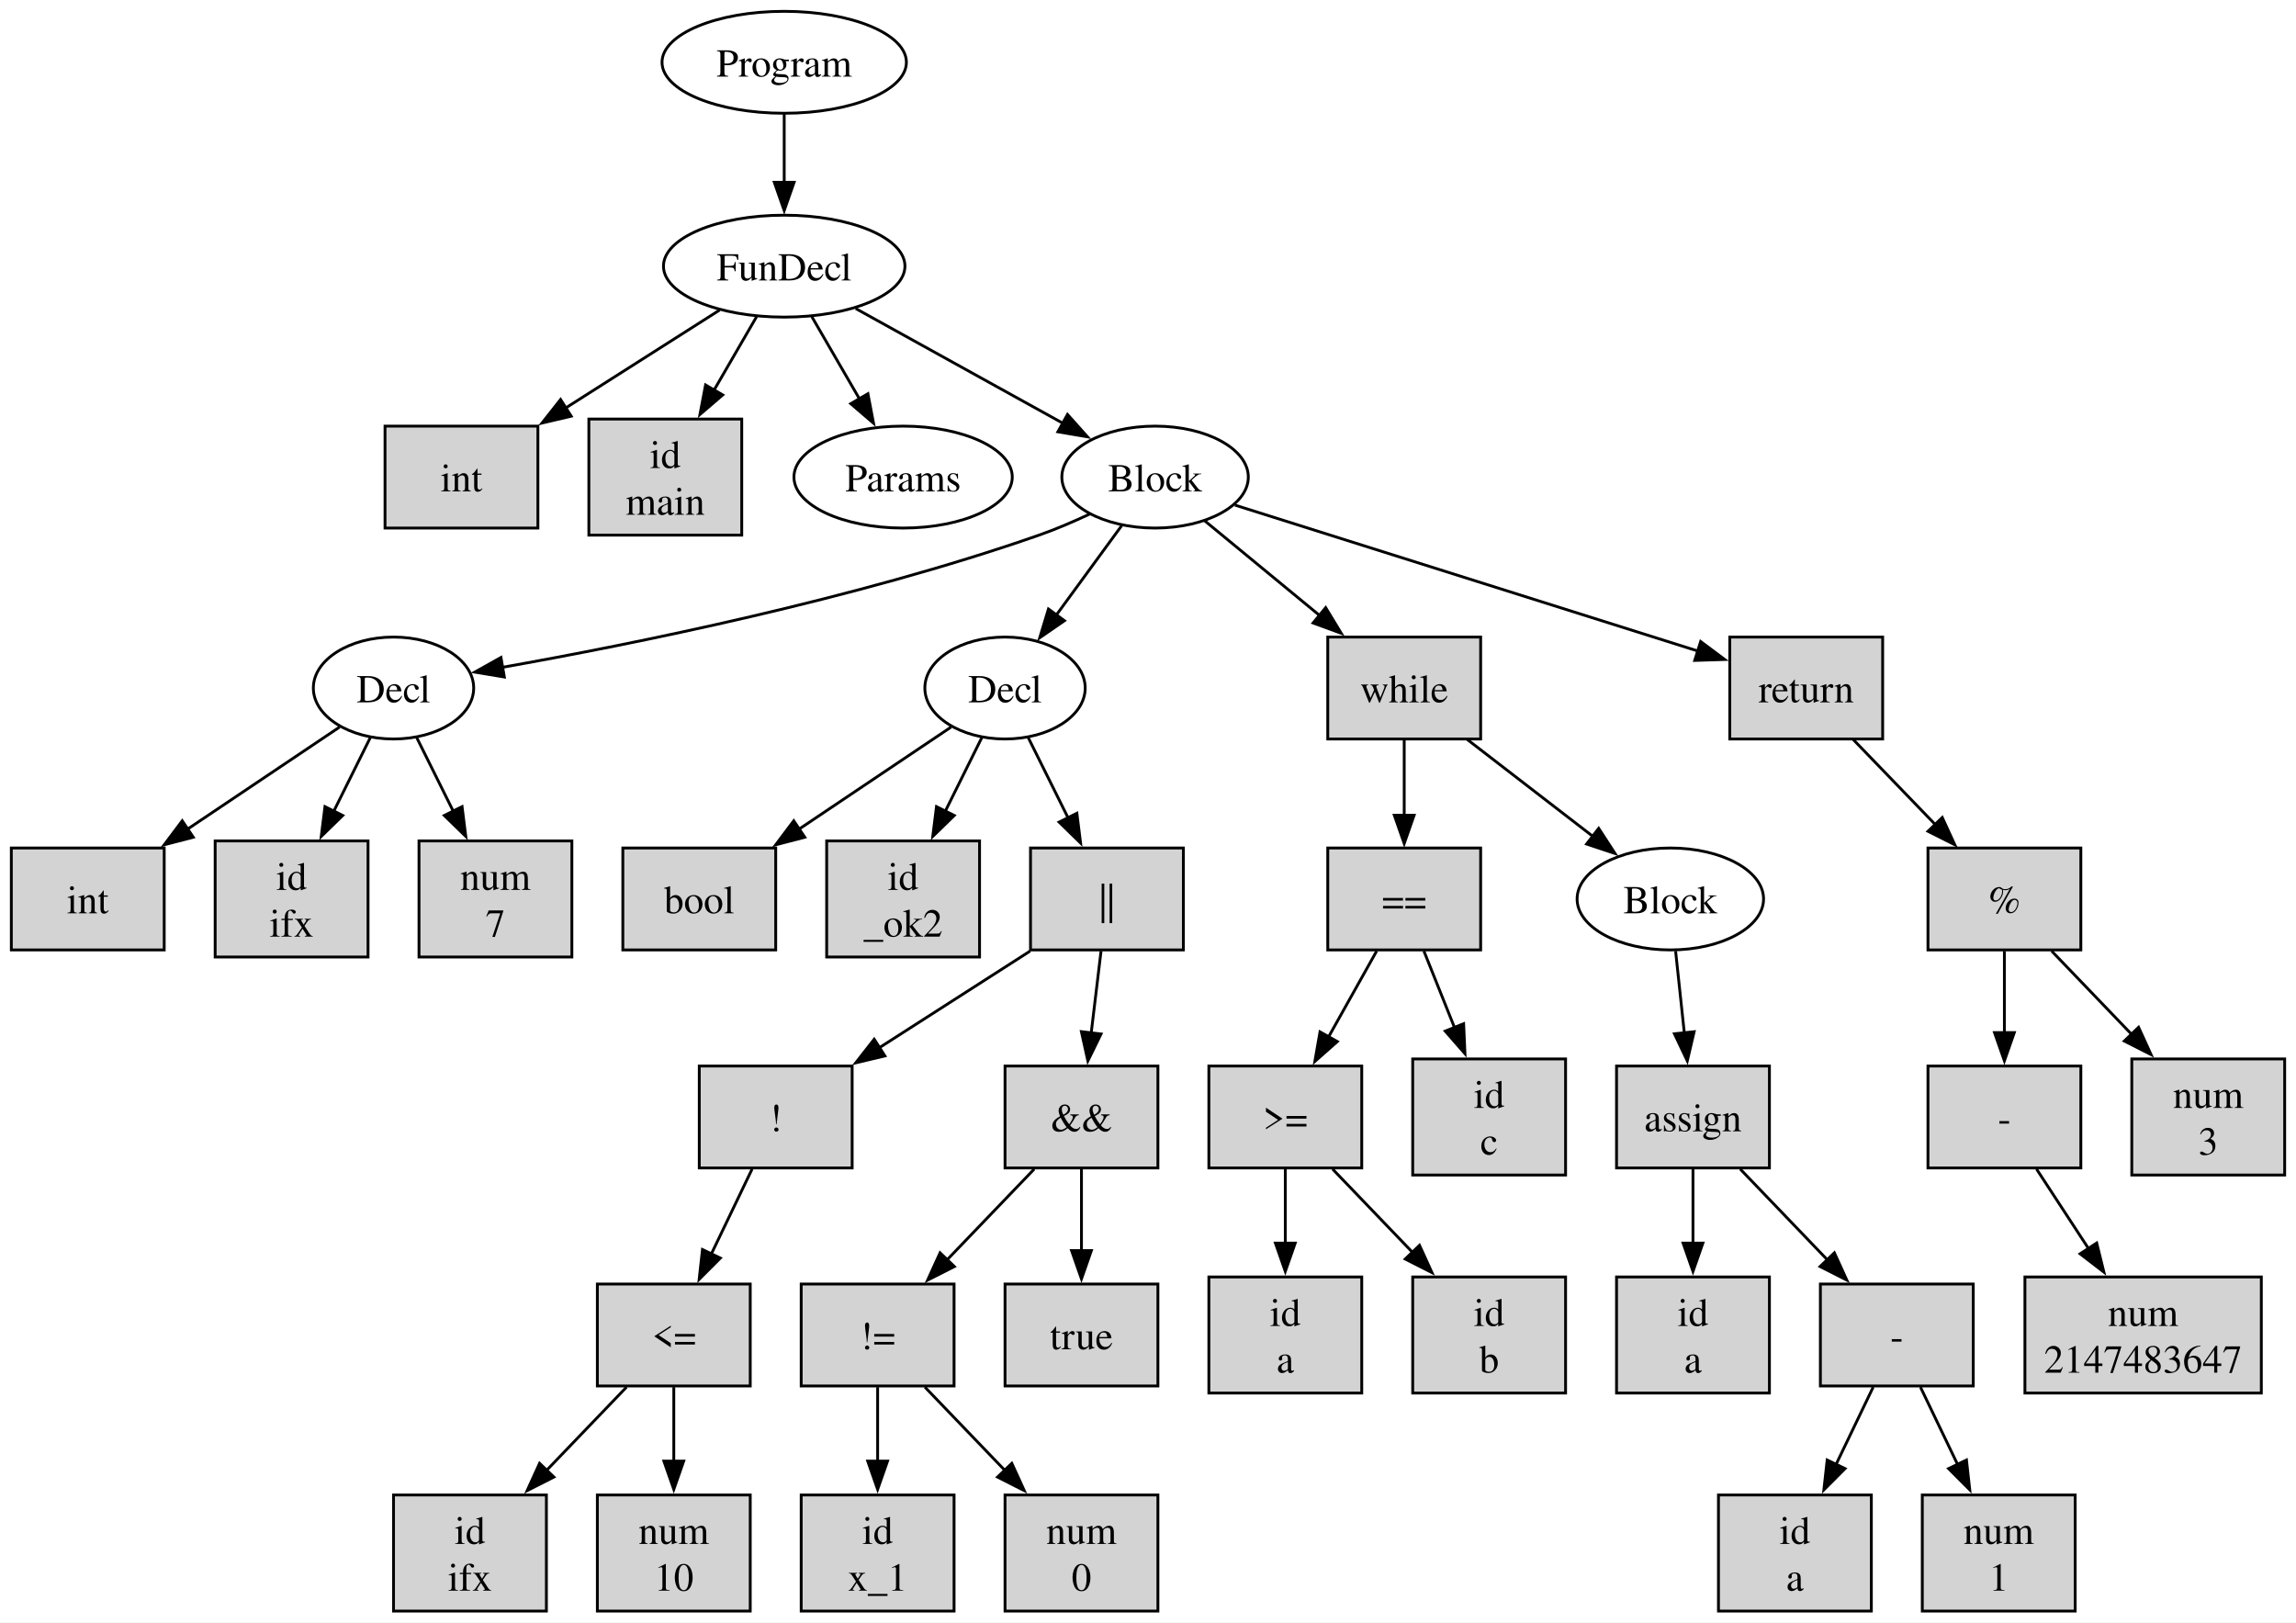
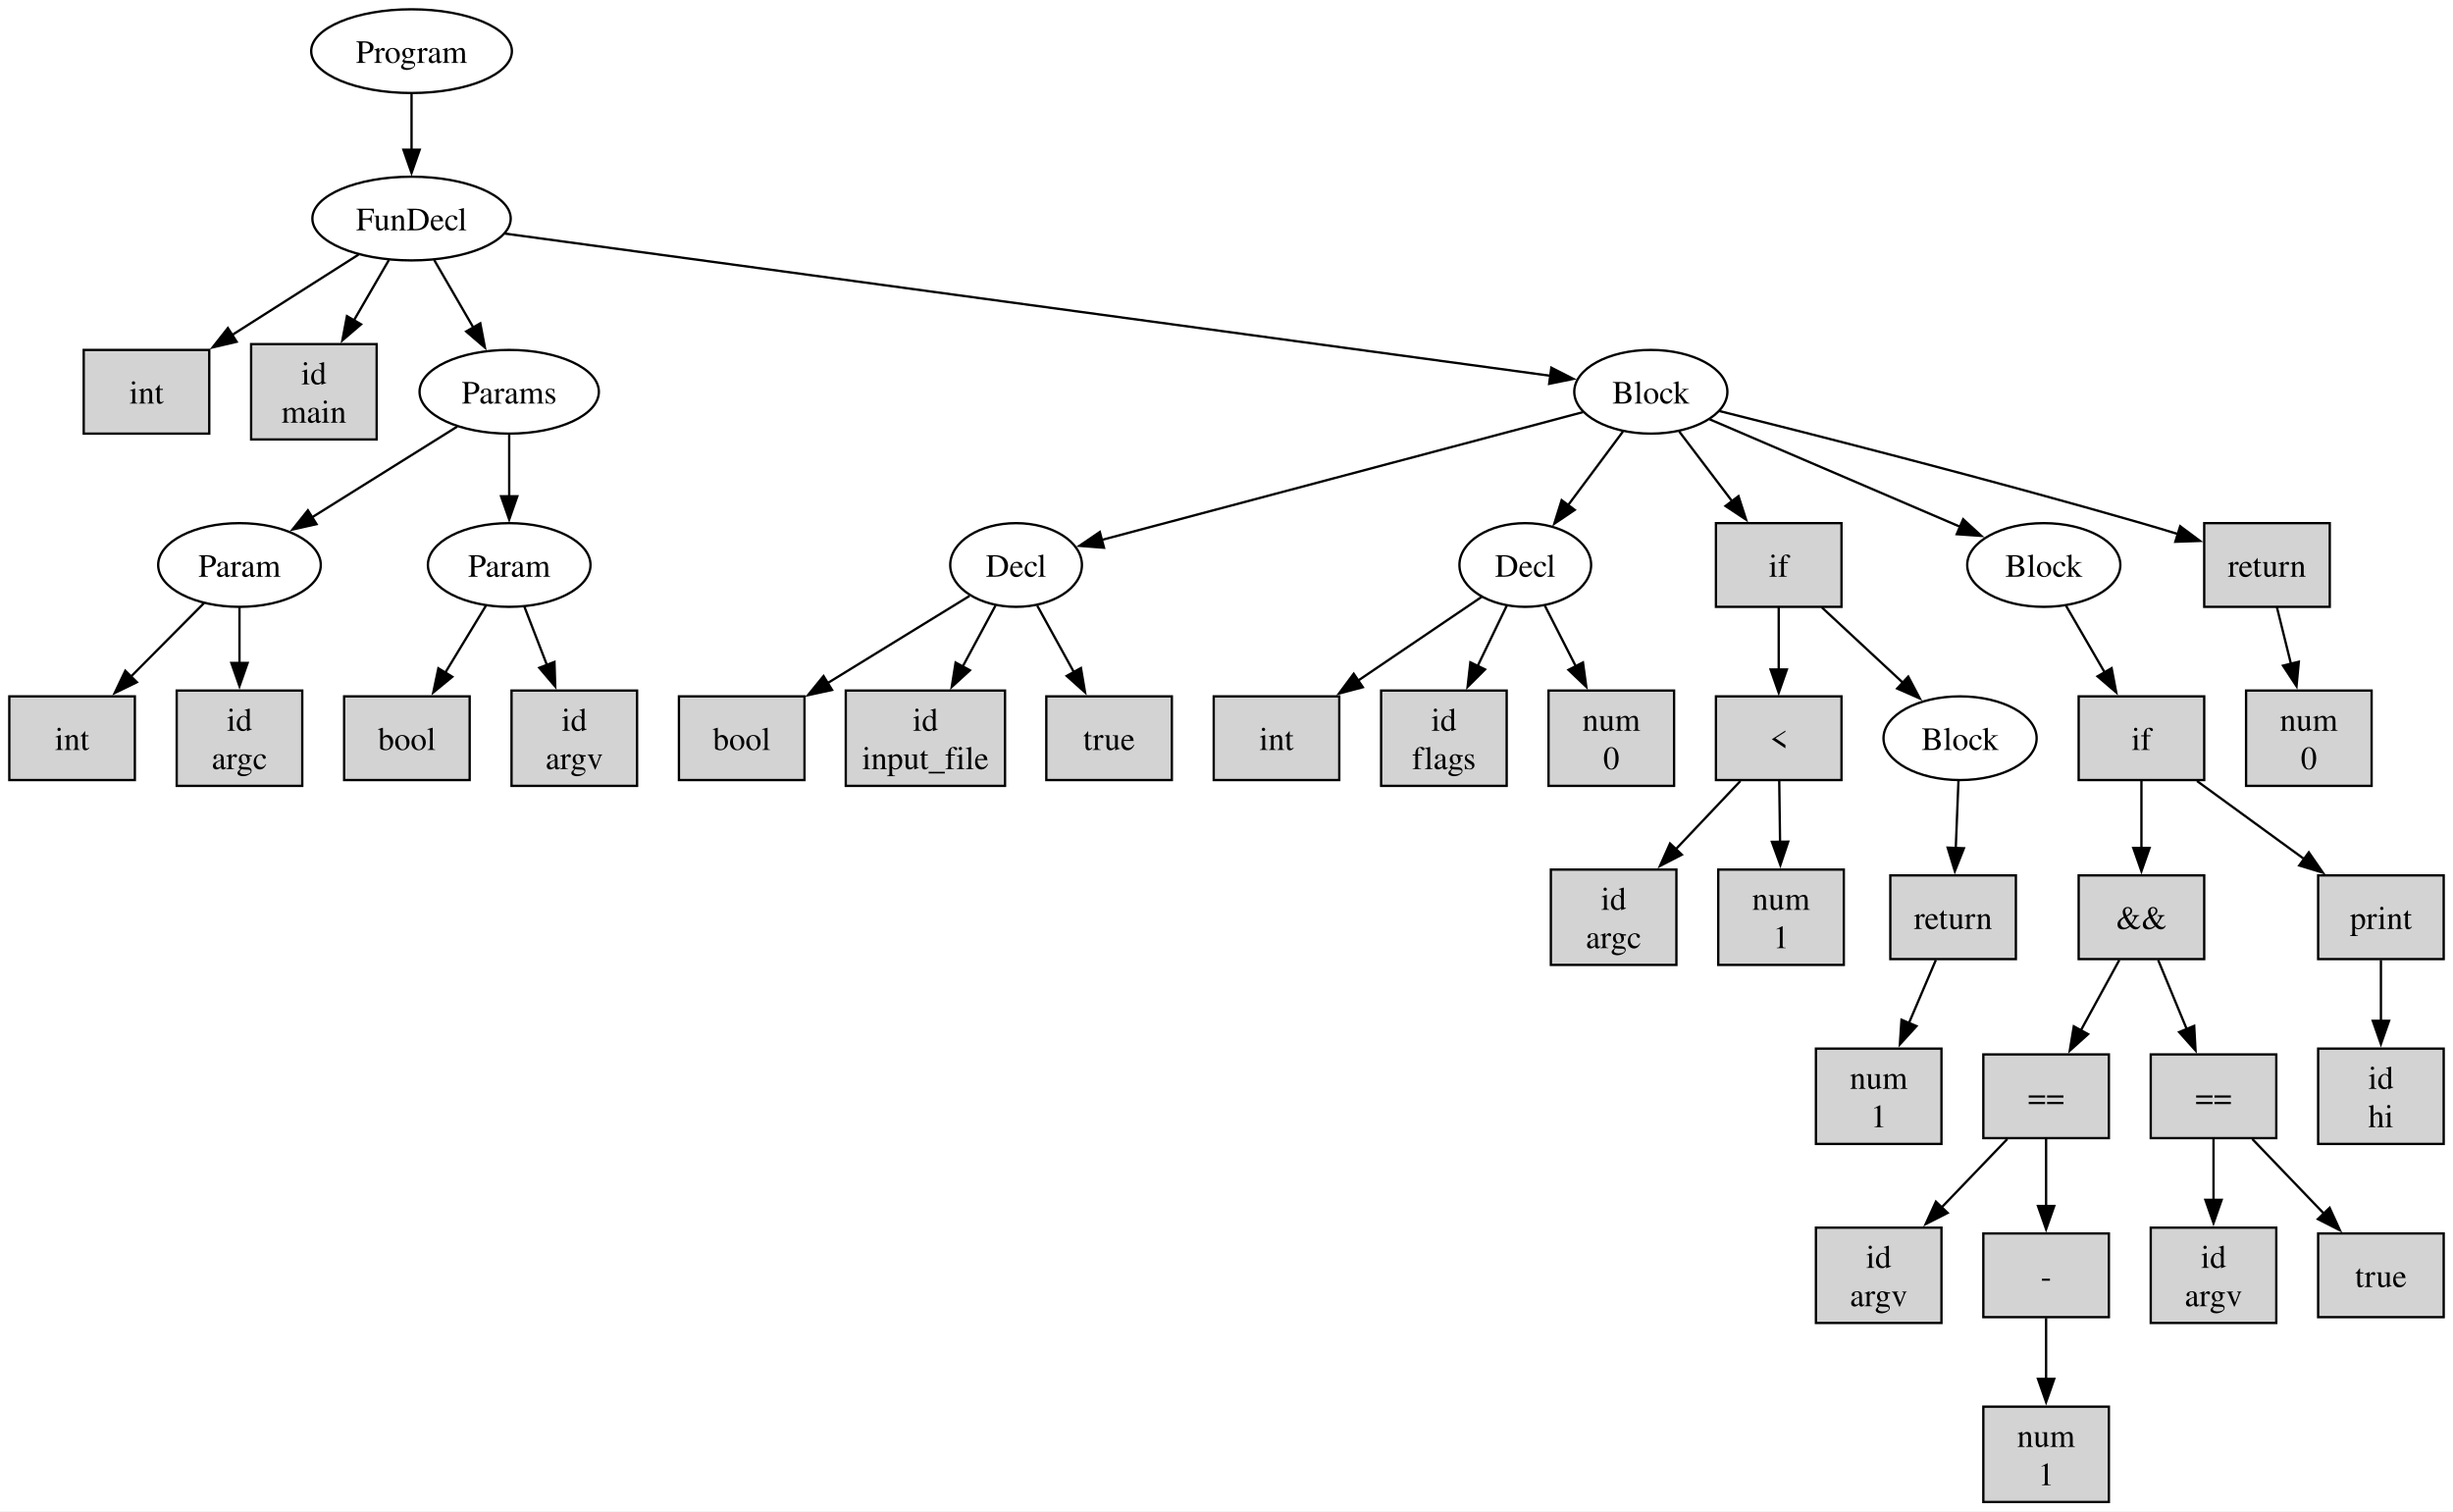
- <svg xmlns="http://www.w3.org/2000/svg" width="811pt" height="573pt" viewBox="0.00 0.00 811.00 573.00">
-   <g id="graph0" class="graph" transform="scale(1 1) rotate(0) translate(4 569)">
-     <polygon fill="white" stroke="none" points="-4,4 -4,-569 807,-569 807,4 -4,4" />
+ <svg xmlns="http://www.w3.org/2000/svg" width="1055pt" height="650pt" viewBox="0.00 0.00 1055.00 650.00">
+   <g id="graph0" class="graph" transform="scale(1 1) rotate(0) translate(4 646)">
+     <polygon fill="white" stroke="none" points="-4,4 -4,-646 1051,-646 1051,4 -4,4" />
    <g id="node1" class="node">
-       <ellipse fill="none" stroke="black" cx="273" cy="-547" rx="43.16" ry="18" />
-       <text xml:space="preserve" text-anchor="middle" x="273" y="-541.95" font-family="Times,serif" font-size="14.00">Program</text>
+       <ellipse fill="none" stroke="black" cx="173" cy="-624" rx="43.16" ry="18" />
+       <text xml:space="preserve" text-anchor="middle" x="173" y="-618.95" font-family="Times,serif" font-size="14.00">Program</text>
    </g>
    <g id="node2" class="node">
-       <ellipse fill="none" stroke="black" cx="273" cy="-475" rx="42.65" ry="18" />
-       <text xml:space="preserve" text-anchor="middle" x="273" y="-469.95" font-family="Times,serif" font-size="14.00">FunDecl</text>
+       <ellipse fill="none" stroke="black" cx="173" cy="-552" rx="42.65" ry="18" />
+       <text xml:space="preserve" text-anchor="middle" x="173" y="-546.95" font-family="Times,serif" font-size="14.00">FunDecl</text>
    </g>
    <g id="edge1" class="edge">
-       <path fill="none" stroke="black" d="M273,-528.7C273,-521.41 273,-512.73 273,-504.54" />
-       <polygon fill="black" stroke="black" points="276.5,-504.62 273,-494.62 269.5,-504.62 276.5,-504.62" />
+       <path fill="none" stroke="black" d="M173,-605.7C173,-598.41 173,-589.73 173,-581.54" />
+       <polygon fill="black" stroke="black" points="176.5,-581.62 173,-571.62 169.5,-581.62 176.5,-581.62" />
    </g>
    <g id="node3" class="node">
-       <polygon fill="lightgrey" stroke="black" points="186,-418.5 132,-418.5 132,-382.5 186,-382.5 186,-418.5" />
-       <text xml:space="preserve" text-anchor="middle" x="159" y="-395.45" font-family="Times,serif" font-size="14.00">int</text>
+       <polygon fill="lightgrey" stroke="black" points="86,-495.5 32,-495.5 32,-459.5 86,-459.5 86,-495.5" />
+       <text xml:space="preserve" text-anchor="middle" x="59" y="-472.45" font-family="Times,serif" font-size="14.00">int</text>
    </g>
    <g id="edge2" class="edge">
-       <path fill="none" stroke="black" d="M250.2,-459.5C234.63,-449.6 213.66,-436.26 195.75,-424.87" />
-       <polygon fill="black" stroke="black" points="197.77,-422.01 187.45,-419.59 194.01,-427.91 197.77,-422.01" />
+       <path fill="none" stroke="black" d="M150.2,-536.5C134.63,-526.6 113.66,-513.26 95.75,-501.87" />
+       <polygon fill="black" stroke="black" points="97.77,-499.01 87.45,-496.59 94.01,-504.91 97.77,-499.01" />
    </g>
    <g id="node4" class="node">
-       <polygon fill="lightgrey" stroke="black" points="258,-421 204,-421 204,-380 258,-380 258,-421" />
-       <text xml:space="preserve" text-anchor="middle" x="231" y="-403.7" font-family="Times,serif" font-size="14.00">id</text>
-       <text xml:space="preserve" text-anchor="middle" x="231" y="-387.2" font-family="Times,serif" font-size="14.00">main</text>
+       <polygon fill="lightgrey" stroke="black" points="158,-498 104,-498 104,-457 158,-457 158,-498" />
+       <text xml:space="preserve" text-anchor="middle" x="131" y="-480.7" font-family="Times,serif" font-size="14.00">id</text>
+       <text xml:space="preserve" text-anchor="middle" x="131" y="-464.2" font-family="Times,serif" font-size="14.00">main</text>
    </g>
    <g id="edge3" class="edge">
-       <path fill="none" stroke="black" d="M263.26,-457.18C258.75,-449.4 253.26,-439.93 248.1,-431.01" />
-       <polygon fill="black" stroke="black" points="251.28,-429.52 243.24,-422.62 245.22,-433.03 251.28,-429.52" />
+       <path fill="none" stroke="black" d="M163.26,-534.18C158.75,-526.4 153.26,-516.93 148.1,-508.01" />
+       <polygon fill="black" stroke="black" points="151.28,-506.52 143.24,-499.62 145.22,-510.03 151.28,-506.52" />
    </g>
    <g id="node5" class="node">
-       <ellipse fill="none" stroke="black" cx="315" cy="-400.5" rx="38.56" ry="18" />
-       <text xml:space="preserve" text-anchor="middle" x="315" y="-395.45" font-family="Times,serif" font-size="14.00">Params</text>
+       <ellipse fill="none" stroke="black" cx="215" cy="-477.5" rx="38.56" ry="18" />
+       <text xml:space="preserve" text-anchor="middle" x="215" y="-472.45" font-family="Times,serif" font-size="14.00">Params</text>
    </g>
    <g id="edge4" class="edge">
-       <path fill="none" stroke="black" d="M282.74,-457.18C287.78,-448.49 294.04,-437.68 299.7,-427.91" />
-       <polygon fill="black" stroke="black" points="302.57,-429.94 304.55,-419.53 296.51,-426.43 302.57,-429.94" />
+       <path fill="none" stroke="black" d="M182.74,-534.18C187.78,-525.49 194.04,-514.68 199.7,-504.91" />
+       <polygon fill="black" stroke="black" points="202.57,-506.94 204.55,-496.53 196.51,-503.43 202.57,-506.94" />
    </g>
    <g id="node6" class="node">
-       <ellipse fill="none" stroke="black" cx="404" cy="-400.5" rx="32.93" ry="18" />
-       <text xml:space="preserve" text-anchor="middle" x="404" y="-395.45" font-family="Times,serif" font-size="14.00">Block</text>
+       <ellipse fill="none" stroke="black" cx="706" cy="-477.5" rx="32.93" ry="18" />
+       <text xml:space="preserve" text-anchor="middle" x="706" y="-472.45" font-family="Times,serif" font-size="14.00">Block</text>
    </g>
    <g id="edge5" class="edge">
-       <path fill="none" stroke="black" d="M298.26,-460.02C319.15,-448.46 348.95,-431.96 371.6,-419.43" />
-       <polygon fill="black" stroke="black" points="373.06,-422.62 380.12,-414.72 369.67,-416.5 373.06,-422.62" />
+       <path fill="none" stroke="black" d="M213.06,-545.55C310.99,-532.23 561.84,-498.11 662.87,-484.37" />
+       <polygon fill="black" stroke="black" points="663.21,-487.85 672.65,-483.04 662.27,-480.92 663.21,-487.85" />
+     </g>
+     <g id="node36" class="node">
+       <ellipse fill="none" stroke="black" cx="99" cy="-403" rx="34.97" ry="18" />
+       <text xml:space="preserve" text-anchor="middle" x="99" y="-397.95" font-family="Times,serif" font-size="14.00">Param</text>
+     </g>
+     <g id="edge35" class="edge">
+       <path fill="none" stroke="black" d="M192.63,-462.52C174.92,-451.45 149.96,-435.85 130.27,-423.54" />
+       <polygon fill="black" stroke="black" points="132.13,-420.58 121.8,-418.25 128.42,-426.52 132.13,-420.58" />
+     </g>
+     <g id="node37" class="node">
+       <ellipse fill="none" stroke="black" cx="215" cy="-403" rx="34.97" ry="18" />
+       <text xml:space="preserve" text-anchor="middle" x="215" y="-397.95" font-family="Times,serif" font-size="14.00">Param</text>
+     </g>
+     <g id="edge36" class="edge">
+       <path fill="none" stroke="black" d="M215,-459.32C215,-451.28 215,-441.5 215,-432.41" />
+       <polygon fill="black" stroke="black" points="218.5,-432.57 215,-422.57 211.5,-432.57 218.5,-432.57" />
    </g>
    <g id="node7" class="node">
-       <ellipse fill="none" stroke="black" cx="135" cy="-326" rx="28.32" ry="18" />
-       <text xml:space="preserve" text-anchor="middle" x="135" y="-320.95" font-family="Times,serif" font-size="14.00">Decl</text>
+       <ellipse fill="none" stroke="black" cx="433" cy="-403" rx="28.32" ry="18" />
+       <text xml:space="preserve" text-anchor="middle" x="433" y="-397.95" font-family="Times,serif" font-size="14.00">Decl</text>
    </g>
    <g id="edge6" class="edge">
-       <path fill="none" stroke="black" d="M380.95,-387.47C375.19,-384.76 368.95,-382.08 363,-380 298.06,-357.31 219.32,-341.45 173.42,-333.31" />
-       <polygon fill="black" stroke="black" points="174.15,-329.89 163.7,-331.62 172.95,-336.79 174.15,-329.89" />
+       <path fill="none" stroke="black" d="M676.78,-468.74C626.7,-455.44 524.56,-428.32 469.74,-413.76" />
+       <polygon fill="black" stroke="black" points="470.82,-410.42 460.25,-411.24 469.02,-417.19 470.82,-410.42" />
    </g>
    <g id="node8" class="node">
-       <ellipse fill="none" stroke="black" cx="351" cy="-326" rx="28.32" ry="18" />
-       <text xml:space="preserve" text-anchor="middle" x="351" y="-320.95" font-family="Times,serif" font-size="14.00">Decl</text>
+       <ellipse fill="none" stroke="black" cx="652" cy="-403" rx="28.32" ry="18" />
+       <text xml:space="preserve" text-anchor="middle" x="652" y="-397.95" font-family="Times,serif" font-size="14.00">Decl</text>
    </g>
    <g id="edge7" class="edge">
-       <path fill="none" stroke="black" d="M392.24,-383.41C385.42,-374.08 376.69,-362.15 369.03,-351.66" />
-       <polygon fill="black" stroke="black" points="371.99,-349.78 363.26,-343.77 366.34,-353.91 371.99,-349.78" />
+       <path fill="none" stroke="black" d="M694.02,-460.41C687.07,-451.08 678.18,-439.15 670.37,-428.66" />
+       <polygon fill="black" stroke="black" points="673.26,-426.69 664.48,-420.76 667.65,-430.87 673.26,-426.69" />
    </g>
    <g id="node9" class="node">
-       <polygon fill="lightgrey" stroke="black" points="519,-344 465,-344 465,-308 519,-308 519,-344" />
-       <text xml:space="preserve" text-anchor="middle" x="492" y="-320.95" font-family="Times,serif" font-size="14.00">while</text>
+       <polygon fill="lightgrey" stroke="black" points="788,-421 734,-421 734,-385 788,-385 788,-421" />
+       <text xml:space="preserve" text-anchor="middle" x="761" y="-397.95" font-family="Times,serif" font-size="14.00">if</text>
    </g>
    <g id="edge8" class="edge">
-       <path fill="none" stroke="black" d="M421.39,-385.18C433.06,-375.56 448.73,-362.65 462.34,-351.44" />
-       <polygon fill="black" stroke="black" points="464.26,-354.39 469.76,-345.33 459.81,-348.98 464.26,-354.39" />
+       <path fill="none" stroke="black" d="M718.21,-460.41C724.94,-451.53 733.47,-440.29 741.14,-430.18" />
+       <polygon fill="black" stroke="black" points="743.7,-432.6 746.95,-422.52 738.12,-428.37 743.7,-432.6" />
    </g>
    <g id="node10" class="node">
-       <polygon fill="lightgrey" stroke="black" points="661,-344 607,-344 607,-308 661,-308 661,-344" />
-       <text xml:space="preserve" text-anchor="middle" x="634" y="-320.95" font-family="Times,serif" font-size="14.00">return</text>
+       <ellipse fill="none" stroke="black" cx="875" cy="-403" rx="32.93" ry="18" />
+       <text xml:space="preserve" text-anchor="middle" x="875" y="-397.95" font-family="Times,serif" font-size="14.00">Block</text>
    </g>
    <g id="edge9" class="edge">
-       <path fill="none" stroke="black" d="M432.2,-390.61C473.32,-377.65 549.81,-353.54 595.9,-339.01" />
-       <polygon fill="black" stroke="black" points="596.71,-342.42 605.2,-336.08 594.61,-335.75 596.71,-342.42" />
+       <path fill="none" stroke="black" d="M731.3,-465.65C759.93,-453.37 806.76,-433.27 839.15,-419.38" />
+       <polygon fill="black" stroke="black" points="840.32,-422.68 848.14,-415.52 837.57,-416.25 840.32,-422.68" />
+     </g>
+     <g id="node11" class="node">
+       <polygon fill="lightgrey" stroke="black" points="998,-421 944,-421 944,-385 998,-385 998,-421" />
+       <text xml:space="preserve" text-anchor="middle" x="971" y="-397.95" font-family="Times,serif" font-size="14.00">return</text>
+     </g>
+     <g id="edge10" class="edge">
+       <path fill="none" stroke="black" d="M735.48,-469.22C776.38,-459.01 852.59,-439.6 917,-421 922.16,-419.51 927.57,-417.88 932.9,-416.24" />
+       <polygon fill="black" stroke="black" points="933.66,-419.67 942.16,-413.35 931.57,-412.99 933.66,-419.67" />
+     </g>
+     <g id="node33" class="node">
+       <polygon fill="lightgrey" stroke="black" points="342,-346.5 288,-346.5 288,-310.5 342,-310.5 342,-346.5" />
+       <text xml:space="preserve" text-anchor="middle" x="315" y="-323.45" font-family="Times,serif" font-size="14.00">bool</text>
+     </g>
+     <g id="edge32" class="edge">
+       <path fill="none" stroke="black" d="M412.98,-389.7C396.26,-379.42 371.96,-364.5 351.75,-352.08" />
+       <polygon fill="black" stroke="black" points="353.85,-349.26 343.5,-347.01 350.19,-355.23 353.85,-349.26" />
+     </g>
+     <g id="node34" class="node">
+       <polygon fill="lightgrey" stroke="black" points="428.25,-349 359.75,-349 359.75,-308 428.25,-308 428.25,-349" />
+       <text xml:space="preserve" text-anchor="middle" x="394" y="-331.7" font-family="Times,serif" font-size="14.00">id</text>
+       <text xml:space="preserve" text-anchor="middle" x="394" y="-315.2" font-family="Times,serif" font-size="14.00">input_file</text>
+     </g>
+     <g id="edge33" class="edge">
+       <path fill="none" stroke="black" d="M424.15,-385.55C419.98,-377.8 414.88,-368.31 410.06,-359.36" />
+       <polygon fill="black" stroke="black" points="413.15,-357.72 405.33,-350.57 406.99,-361.04 413.15,-357.72" />
+     </g>
+     <g id="node35" class="node">
+       <polygon fill="lightgrey" stroke="black" points="500,-346.5 446,-346.5 446,-310.5 500,-310.5 500,-346.5" />
+       <text xml:space="preserve" text-anchor="middle" x="473" y="-323.45" font-family="Times,serif" font-size="14.00">true</text>
+     </g>
+     <g id="edge34" class="edge">
+       <path fill="none" stroke="black" d="M442.08,-385.55C446.75,-377.08 452.57,-366.53 457.89,-356.88" />
+       <polygon fill="black" stroke="black" points="460.9,-358.67 462.67,-348.22 454.78,-355.29 460.9,-358.67" />
+     </g>
+     <g id="node30" class="node">
+       <polygon fill="lightgrey" stroke="black" points="572,-346.5 518,-346.5 518,-310.5 572,-310.5 572,-346.5" />
+       <text xml:space="preserve" text-anchor="middle" x="545" y="-323.45" font-family="Times,serif" font-size="14.00">int</text>
+     </g>
+     <g id="edge29" class="edge">
+       <path fill="none" stroke="black" d="M633.36,-389.37C618.71,-379.44 597.88,-365.33 580.13,-353.3" />
+       <polygon fill="black" stroke="black" points="582.13,-350.43 571.89,-347.72 578.21,-356.23 582.13,-350.43" />
+     </g>
+     <g id="node31" class="node">
+       <polygon fill="lightgrey" stroke="black" points="644,-349 590,-349 590,-308 644,-308 644,-349" />
+       <text xml:space="preserve" text-anchor="middle" x="617" y="-331.7" font-family="Times,serif" font-size="14.00">id</text>
+       <text xml:space="preserve" text-anchor="middle" x="617" y="-315.2" font-family="Times,serif" font-size="14.00">flags</text>
+     </g>
+     <g id="edge30" class="edge">
+       <path fill="none" stroke="black" d="M644.06,-385.55C640.32,-377.8 635.74,-368.31 631.42,-359.36" />
+       <polygon fill="black" stroke="black" points="634.69,-358.08 627.19,-350.6 628.38,-361.13 634.69,-358.08" />
+     </g>
+     <g id="node32" class="node">
+       <polygon fill="lightgrey" stroke="black" points="716,-349 662,-349 662,-308 716,-308 716,-349" />
+       <text xml:space="preserve" text-anchor="middle" x="689" y="-331.7" font-family="Times,serif" font-size="14.00">num</text>
+       <text xml:space="preserve" text-anchor="middle" x="689" y="-315.2" font-family="Times,serif" font-size="14.00">0</text>
+     </g>
+     <g id="edge31" class="edge">
+       <path fill="none" stroke="black" d="M660.4,-385.55C664.35,-377.8 669.19,-368.31 673.76,-359.36" />
+       <polygon fill="black" stroke="black" points="676.81,-361.08 678.24,-350.59 670.58,-357.9 676.81,-361.08" />
+     </g>
+     <g id="node24" class="node">
+       <polygon fill="lightgrey" stroke="black" points="788,-346.5 734,-346.5 734,-310.5 788,-310.5 788,-346.5" />
+       <text xml:space="preserve" text-anchor="middle" x="761" y="-323.45" font-family="Times,serif" font-size="14.00">&lt;</text>
+     </g>
+     <g id="edge23" class="edge">
+       <path fill="none" stroke="black" d="M761,-384.82C761,-376.78 761,-367 761,-357.91" />
+       <polygon fill="black" stroke="black" points="764.5,-358.07 761,-348.07 757.5,-358.07 764.5,-358.07" />
+     </g>
+     <g id="node25" class="node">
+       <ellipse fill="none" stroke="black" cx="839" cy="-328.5" rx="32.93" ry="18" />
+       <text xml:space="preserve" text-anchor="middle" x="839" y="-323.45" font-family="Times,serif" font-size="14.00">Block</text>
+     </g>
+     <g id="edge24" class="edge">
+       <path fill="none" stroke="black" d="M779.48,-384.82C789.97,-375.08 803.21,-362.76 814.55,-352.23" />
+       <polygon fill="black" stroke="black" points="816.71,-354.99 821.66,-345.62 811.95,-349.87 816.71,-354.99" />
+     </g>
+     <g id="node13" class="node">
+       <polygon fill="lightgrey" stroke="black" points="944,-346.5 890,-346.5 890,-310.5 944,-310.5 944,-346.5" />
+       <text xml:space="preserve" text-anchor="middle" x="917" y="-323.45" font-family="Times,serif" font-size="14.00">if</text>
+     </g>
+     <g id="edge12" class="edge">
+       <path fill="none" stroke="black" d="M884.53,-385.55C889.49,-376.99 895.68,-366.31 901.32,-356.57" />
+       <polygon fill="black" stroke="black" points="904.18,-358.61 906.16,-348.21 898.12,-355.11 904.18,-358.61" />
+     </g>
+     <g id="node12" class="node">
+       <polygon fill="lightgrey" stroke="black" points="1016,-349 962,-349 962,-308 1016,-308 1016,-349" />
+       <text xml:space="preserve" text-anchor="middle" x="989" y="-331.7" font-family="Times,serif" font-size="14.00">num</text>
+       <text xml:space="preserve" text-anchor="middle" x="989" y="-315.2" font-family="Times,serif" font-size="14.00">0</text>
+     </g>
+     <g id="edge11" class="edge">
+       <path fill="none" stroke="black" d="M975.27,-384.82C977.08,-377.51 979.26,-368.75 981.33,-360.38" />
+       <polygon fill="black" stroke="black" points="984.69,-361.4 983.7,-350.85 977.89,-359.71 984.69,-361.4" />
+     </g>
+     <g id="node14" class="node">
+       <polygon fill="lightgrey" stroke="black" points="944,-269.5 890,-269.5 890,-233.5 944,-233.5 944,-269.5" />
+       <text xml:space="preserve" text-anchor="middle" x="917" y="-246.45" font-family="Times,serif" font-size="14.00">&amp;&amp;</text>
+     </g>
+     <g id="edge13" class="edge">
+       <path fill="none" stroke="black" d="M917,-310.1C917,-301.49 917,-290.87 917,-281.1" />
+       <polygon fill="black" stroke="black" points="920.5,-281.31 917,-271.31 913.5,-281.31 920.5,-281.31" />
+     </g>
+     <g id="node15" class="node">
+       <polygon fill="lightgrey" stroke="black" points="1047,-269.5 993,-269.5 993,-233.5 1047,-233.5 1047,-269.5" />
+       <text xml:space="preserve" text-anchor="middle" x="1020" y="-246.45" font-family="Times,serif" font-size="14.00">print</text>
+     </g>
+     <g id="edge14" class="edge">
+       <path fill="none" stroke="black" d="M940.89,-310.1C954.67,-300.07 972.19,-287.31 987.24,-276.35" />
+       <polygon fill="black" stroke="black" points="988.99,-279.41 995.02,-270.69 984.87,-273.75 988.99,-279.41" />
+     </g>
+     <g id="node17" class="node">
+       <polygon fill="lightgrey" stroke="black" points="903,-192.5 849,-192.5 849,-156.5 903,-156.5 903,-192.5" />
+       <text xml:space="preserve" text-anchor="middle" x="876" y="-169.45" font-family="Times,serif" font-size="14.00">==</text>
+     </g>
+     <g id="edge16" class="edge">
+       <path fill="none" stroke="black" d="M907.49,-233.1C902.57,-224.11 896.46,-212.93 890.93,-202.82" />
+       <polygon fill="black" stroke="black" points="894.05,-201.22 886.18,-194.13 887.91,-204.58 894.05,-201.22" />
+     </g>
+     <g id="node18" class="node">
+       <polygon fill="lightgrey" stroke="black" points="975,-192.5 921,-192.5 921,-156.5 975,-156.5 975,-192.5" />
+       <text xml:space="preserve" text-anchor="middle" x="948" y="-169.45" font-family="Times,serif" font-size="14.00">==</text>
+     </g>
+     <g id="edge17" class="edge">
+       <path fill="none" stroke="black" d="M924.19,-233.1C927.87,-224.21 932.43,-213.16 936.58,-203.14" />
+       <polygon fill="black" stroke="black" points="939.69,-204.78 940.27,-194.2 933.22,-202.1 939.69,-204.78" />
+     </g>
+     <g id="node16" class="node">
+       <polygon fill="lightgrey" stroke="black" points="1047,-195 993,-195 993,-154 1047,-154 1047,-195" />
+       <text xml:space="preserve" text-anchor="middle" x="1020" y="-177.7" font-family="Times,serif" font-size="14.00">id</text>
+       <text xml:space="preserve" text-anchor="middle" x="1020" y="-161.2" font-family="Times,serif" font-size="14.00">hi</text>
+     </g>
+     <g id="edge15" class="edge">
+       <path fill="none" stroke="black" d="M1020,-233.1C1020,-225.28 1020,-215.8 1020,-206.81" />
+       <polygon fill="black" stroke="black" points="1023.5,-206.96 1020,-196.96 1016.5,-206.96 1023.5,-206.96" />
+     </g>
+     <g id="node21" class="node">
+       <polygon fill="lightgrey" stroke="black" points="831,-118 777,-118 777,-77 831,-77 831,-118" />
+       <text xml:space="preserve" text-anchor="middle" x="804" y="-100.7" font-family="Times,serif" font-size="14.00">id</text>
+       <text xml:space="preserve" text-anchor="middle" x="804" y="-84.2" font-family="Times,serif" font-size="14.00">argv</text>
+     </g>
+     <g id="edge20" class="edge">
+       <path fill="none" stroke="black" d="M859.3,-156.1C850.86,-147.32 840.42,-136.43 830.88,-126.5" />
+       <polygon fill="black" stroke="black" points="833.65,-124.33 824.2,-119.54 828.6,-129.18 833.65,-124.33" />
+     </g>
+     <g id="node22" class="node">
+       <polygon fill="lightgrey" stroke="black" points="903,-115.5 849,-115.5 849,-79.5 903,-79.5 903,-115.5" />
+       <text xml:space="preserve" text-anchor="middle" x="876" y="-92.45" font-family="Times,serif" font-size="14.00">-</text>
+     </g>
+     <g id="edge21" class="edge">
+       <path fill="none" stroke="black" d="M876,-156.1C876,-147.49 876,-136.87 876,-127.1" />
+       <polygon fill="black" stroke="black" points="879.5,-127.31 876,-117.31 872.5,-127.31 879.5,-127.31" />
+     </g>
+     <g id="node19" class="node">
+       <polygon fill="lightgrey" stroke="black" points="975,-118 921,-118 921,-77 975,-77 975,-118" />
+       <text xml:space="preserve" text-anchor="middle" x="948" y="-100.7" font-family="Times,serif" font-size="14.00">id</text>
+       <text xml:space="preserve" text-anchor="middle" x="948" y="-84.2" font-family="Times,serif" font-size="14.00">argv</text>
+     </g>
+     <g id="edge18" class="edge">
+       <path fill="none" stroke="black" d="M948,-156.1C948,-148.28 948,-138.8 948,-129.81" />
+       <polygon fill="black" stroke="black" points="951.5,-129.96 948,-119.96 944.5,-129.96 951.5,-129.96" />
+     </g>
+     <g id="node20" class="node">
+       <polygon fill="lightgrey" stroke="black" points="1047,-115.5 993,-115.5 993,-79.5 1047,-79.5 1047,-115.5" />
+       <text xml:space="preserve" text-anchor="middle" x="1020" y="-92.45" font-family="Times,serif" font-size="14.00">true</text>
+     </g>
+     <g id="edge19" class="edge">
+       <path fill="none" stroke="black" d="M964.7,-156.1C973.88,-146.54 985.43,-134.51 995.6,-123.91" />
+       <polygon fill="black" stroke="black" points="997.94,-126.53 1002.34,-116.89 992.89,-121.68 997.94,-126.53" />
+     </g>
+     <g id="node23" class="node">
+       <polygon fill="lightgrey" stroke="black" points="903,-41 849,-41 849,0 903,0 903,-41" />
+       <text xml:space="preserve" text-anchor="middle" x="876" y="-23.7" font-family="Times,serif" font-size="14.00">num</text>
+       <text xml:space="preserve" text-anchor="middle" x="876" y="-7.2" font-family="Times,serif" font-size="14.00">1</text>
+     </g>
+     <g id="edge22" class="edge">
+       <path fill="none" stroke="black" d="M876,-79.1C876,-71.28 876,-61.8 876,-52.81" />
+       <polygon fill="black" stroke="black" points="879.5,-52.96 876,-42.96 872.5,-52.96 879.5,-52.96" />
+     </g>
+     <g id="node28" class="node">
+       <polygon fill="lightgrey" stroke="black" points="717,-272 663,-272 663,-231 717,-231 717,-272" />
+       <text xml:space="preserve" text-anchor="middle" x="690" y="-254.7" font-family="Times,serif" font-size="14.00">id</text>
+       <text xml:space="preserve" text-anchor="middle" x="690" y="-238.2" font-family="Times,serif" font-size="14.00">argc</text>
+     </g>
+     <g id="edge27" class="edge">
+       <path fill="none" stroke="black" d="M744.53,-310.1C736.29,-301.4 726.12,-290.65 716.79,-280.8" />
+       <polygon fill="black" stroke="black" points="719.34,-278.41 709.93,-273.55 714.26,-283.22 719.34,-278.41" />
+     </g>
+     <g id="node29" class="node">
+       <polygon fill="lightgrey" stroke="black" points="789,-272 735,-272 735,-231 789,-231 789,-272" />
+       <text xml:space="preserve" text-anchor="middle" x="762" y="-254.7" font-family="Times,serif" font-size="14.00">num</text>
+       <text xml:space="preserve" text-anchor="middle" x="762" y="-238.2" font-family="Times,serif" font-size="14.00">1</text>
+     </g>
+     <g id="edge28" class="edge">
+       <path fill="none" stroke="black" d="M761.23,-310.1C761.34,-302.28 761.46,-292.8 761.58,-283.81" />
+       <polygon fill="black" stroke="black" points="765.08,-284.01 761.71,-273.96 758.08,-283.92 765.08,-284.01" />
+     </g>
+     <g id="node26" class="node">
+       <polygon fill="lightgrey" stroke="black" points="863,-269.5 809,-269.5 809,-233.5 863,-233.5 863,-269.5" />
+       <text xml:space="preserve" text-anchor="middle" x="836" y="-246.45" font-family="Times,serif" font-size="14.00">return</text>
+     </g>
+     <g id="edge25" class="edge">
+       <path fill="none" stroke="black" d="M838.3,-310.1C837.96,-301.49 837.53,-290.87 837.14,-281.1" />
+       <polygon fill="black" stroke="black" points="840.65,-281.17 836.75,-271.31 833.66,-281.44 840.65,-281.17" />
+     </g>
+     <g id="node27" class="node">
+       <polygon fill="lightgrey" stroke="black" points="831,-195 777,-195 777,-154 831,-154 831,-195" />
+       <text xml:space="preserve" text-anchor="middle" x="804" y="-177.7" font-family="Times,serif" font-size="14.00">num</text>
+       <text xml:space="preserve" text-anchor="middle" x="804" y="-161.2" font-family="Times,serif" font-size="14.00">1</text>
+     </g>
+     <g id="edge26" class="edge">
+       <path fill="none" stroke="black" d="M828.58,-233.1C825.13,-225.02 820.92,-215.16 816.97,-205.9" />
+       <polygon fill="black" stroke="black" points="820.25,-204.67 813.11,-196.84 813.81,-207.41 820.25,-204.67" />
+     </g>
+     <g id="node40" class="node">
+       <polygon fill="lightgrey" stroke="black" points="54,-346.5 0,-346.5 0,-310.5 54,-310.5 54,-346.5" />
+       <text xml:space="preserve" text-anchor="middle" x="27" y="-323.45" font-family="Times,serif" font-size="14.00">int</text>
+     </g>
+     <g id="edge39" class="edge">
+       <path fill="none" stroke="black" d="M83.73,-386.62C74.61,-377.44 62.8,-365.55 52.31,-354.99" />
+       <polygon fill="black" stroke="black" points="54.87,-352.59 45.34,-347.96 49.9,-357.52 54.87,-352.59" />
+     </g>
+     <g id="node41" class="node">
+       <polygon fill="lightgrey" stroke="black" points="126,-349 72,-349 72,-308 126,-308 126,-349" />
+       <text xml:space="preserve" text-anchor="middle" x="99" y="-331.7" font-family="Times,serif" font-size="14.00">id</text>
+       <text xml:space="preserve" text-anchor="middle" x="99" y="-315.2" font-family="Times,serif" font-size="14.00">argc</text>
+     </g>
+     <g id="edge40" class="edge">
+       <path fill="none" stroke="black" d="M99,-384.82C99,-377.59 99,-368.95 99,-360.66" />
+       <polygon fill="black" stroke="black" points="102.5,-360.89 99,-350.89 95.5,-360.89 102.5,-360.89" />
    </g>
    <g id="node38" class="node">
-       <polygon fill="lightgrey" stroke="black" points="54,-269.5 0,-269.5 0,-233.5 54,-233.5 54,-269.5" />
-       <text xml:space="preserve" text-anchor="middle" x="27" y="-246.45" font-family="Times,serif" font-size="14.00">int</text>
+       <polygon fill="lightgrey" stroke="black" points="198,-346.5 144,-346.5 144,-310.5 198,-310.5 198,-346.5" />
+       <text xml:space="preserve" text-anchor="middle" x="171" y="-323.45" font-family="Times,serif" font-size="14.00">bool</text>
    </g>
    <g id="edge37" class="edge">
-       <path fill="none" stroke="black" d="M115.94,-312.21C101.12,-302.26 80.15,-288.18 62.3,-276.2" />
-       <polygon fill="black" stroke="black" points="64.27,-273.3 54.01,-270.64 60.37,-279.11 64.27,-273.3" />
+       <path fill="none" stroke="black" d="M205.02,-385.55C199.82,-376.99 193.34,-366.31 187.43,-356.57" />
+       <polygon fill="black" stroke="black" points="190.52,-354.92 182.34,-348.19 184.54,-358.56 190.52,-354.92" />
    </g>
    <g id="node39" class="node">
-       <polygon fill="lightgrey" stroke="black" points="126,-272 72,-272 72,-231 126,-231 126,-272" />
-       <text xml:space="preserve" text-anchor="middle" x="99" y="-254.7" font-family="Times,serif" font-size="14.00">id</text>
-       <text xml:space="preserve" text-anchor="middle" x="99" y="-238.2" font-family="Times,serif" font-size="14.00">ifx</text>
+       <polygon fill="lightgrey" stroke="black" points="270,-349 216,-349 216,-308 270,-308 270,-349" />
+       <text xml:space="preserve" text-anchor="middle" x="243" y="-331.7" font-family="Times,serif" font-size="14.00">id</text>
+       <text xml:space="preserve" text-anchor="middle" x="243" y="-315.2" font-family="Times,serif" font-size="14.00">argv</text>
    </g>
    <g id="edge38" class="edge">
-       <path fill="none" stroke="black" d="M126.83,-308.55C122.98,-300.8 118.27,-291.31 113.83,-282.36" />
-       <polygon fill="black" stroke="black" points="117.06,-280.99 109.47,-273.59 110.79,-284.11 117.06,-280.99" />
-     </g>
-     <g id="node40" class="node">
-       <polygon fill="lightgrey" stroke="black" points="198,-272 144,-272 144,-231 198,-231 198,-272" />
-       <text xml:space="preserve" text-anchor="middle" x="171" y="-254.7" font-family="Times,serif" font-size="14.00">num</text>
-       <text xml:space="preserve" text-anchor="middle" x="171" y="-238.2" font-family="Times,serif" font-size="14.00">7</text>
-     </g>
-     <g id="edge39" class="edge">
-       <path fill="none" stroke="black" d="M143.17,-308.55C147.02,-300.8 151.73,-291.31 156.17,-282.36" />
-       <polygon fill="black" stroke="black" points="159.21,-284.11 160.53,-273.59 152.94,-280.99 159.21,-284.11" />
-     </g>
-     <g id="node26" class="node">
-       <polygon fill="lightgrey" stroke="black" points="270,-269.5 216,-269.5 216,-233.5 270,-233.5 270,-269.5" />
-       <text xml:space="preserve" text-anchor="middle" x="243" y="-246.45" font-family="Times,serif" font-size="14.00">bool</text>
-     </g>
-     <g id="edge25" class="edge">
-       <path fill="none" stroke="black" d="M331.94,-312.21C317.12,-302.26 296.15,-288.18 278.3,-276.2" />
-       <polygon fill="black" stroke="black" points="280.27,-273.3 270.01,-270.64 276.37,-279.11 280.27,-273.3" />
-     </g>
-     <g id="node27" class="node">
-       <polygon fill="lightgrey" stroke="black" points="342,-272 288,-272 288,-231 342,-231 342,-272" />
-       <text xml:space="preserve" text-anchor="middle" x="315" y="-254.7" font-family="Times,serif" font-size="14.00">id</text>
-       <text xml:space="preserve" text-anchor="middle" x="315" y="-238.2" font-family="Times,serif" font-size="14.00">_ok2</text>
-     </g>
-     <g id="edge26" class="edge">
-       <path fill="none" stroke="black" d="M342.83,-308.55C338.98,-300.8 334.27,-291.31 329.83,-282.36" />
-       <polygon fill="black" stroke="black" points="333.06,-280.99 325.47,-273.59 326.79,-284.11 333.06,-280.99" />
-     </g>
-     <g id="node28" class="node">
-       <polygon fill="lightgrey" stroke="black" points="414,-269.5 360,-269.5 360,-233.5 414,-233.5 414,-269.5" />
-       <text xml:space="preserve" text-anchor="middle" x="387" y="-246.45" font-family="Times,serif" font-size="14.00">||</text>
-     </g>
-     <g id="edge27" class="edge">
-       <path fill="none" stroke="black" d="M359.17,-308.55C363.33,-300.17 368.5,-289.76 373.25,-280.19" />
-       <polygon fill="black" stroke="black" points="376.38,-281.77 377.69,-271.25 370.11,-278.65 376.38,-281.77" />
-     </g>
-     <g id="node15" class="node">
-       <polygon fill="lightgrey" stroke="black" points="519,-269.5 465,-269.5 465,-233.5 519,-233.5 519,-269.5" />
-       <text xml:space="preserve" text-anchor="middle" x="492" y="-246.45" font-family="Times,serif" font-size="14.00">==</text>
-     </g>
-     <g id="edge14" class="edge">
-       <path fill="none" stroke="black" d="M492,-307.82C492,-299.78 492,-290 492,-280.91" />
-       <polygon fill="black" stroke="black" points="495.5,-281.07 492,-271.07 488.5,-281.07 495.5,-281.07" />
-     </g>
-     <g id="node16" class="node">
-       <ellipse fill="none" stroke="black" cx="586" cy="-251.5" rx="32.93" ry="18" />
-       <text xml:space="preserve" text-anchor="middle" x="586" y="-246.45" font-family="Times,serif" font-size="14.00">Block</text>
-     </g>
-     <g id="edge15" class="edge">
-       <path fill="none" stroke="black" d="M514.28,-307.82C527.64,-297.51 544.72,-284.33 558.87,-273.43" />
-       <polygon fill="black" stroke="black" points="560.69,-276.44 566.47,-267.56 556.42,-270.9 560.69,-276.44" />
-     </g>
-     <g id="node11" class="node">
-       <polygon fill="lightgrey" stroke="black" points="731,-269.5 677,-269.5 677,-233.5 731,-233.5 731,-269.5" />
-       <text xml:space="preserve" text-anchor="middle" x="704" y="-246.45" font-family="Times,serif" font-size="14.00">%</text>
-     </g>
-     <g id="edge10" class="edge">
-       <path fill="none" stroke="black" d="M650.59,-307.82C659.31,-298.79 670.15,-287.55 679.79,-277.57" />
-       <polygon fill="black" stroke="black" points="682.05,-280.27 686.48,-270.65 677.01,-275.41 682.05,-280.27" />
-     </g>
-     <g id="node12" class="node">
-       <polygon fill="lightgrey" stroke="black" points="731,-192.5 677,-192.5 677,-156.5 731,-156.5 731,-192.5" />
-       <text xml:space="preserve" text-anchor="middle" x="704" y="-169.45" font-family="Times,serif" font-size="14.00">-</text>
-     </g>
-     <g id="edge11" class="edge">
-       <path fill="none" stroke="black" d="M704,-233.1C704,-224.49 704,-213.87 704,-204.1" />
-       <polygon fill="black" stroke="black" points="707.5,-204.31 704,-194.31 700.5,-204.31 707.5,-204.31" />
-     </g>
-     <g id="node13" class="node">
-       <polygon fill="lightgrey" stroke="black" points="803,-195 749,-195 749,-154 803,-154 803,-195" />
-       <text xml:space="preserve" text-anchor="middle" x="776" y="-177.7" font-family="Times,serif" font-size="14.00">num</text>
-       <text xml:space="preserve" text-anchor="middle" x="776" y="-161.2" font-family="Times,serif" font-size="14.00">3</text>
-     </g>
-     <g id="edge12" class="edge">
-       <path fill="none" stroke="black" d="M720.7,-233.1C729.14,-224.32 739.58,-213.43 749.12,-203.5" />
-       <polygon fill="black" stroke="black" points="751.4,-206.18 755.8,-196.54 746.35,-201.33 751.4,-206.18" />
-     </g>
-     <g id="node14" class="node">
-       <polygon fill="lightgrey" stroke="black" points="794.75,-118 711.25,-118 711.25,-77 794.75,-77 794.75,-118" />
-       <text xml:space="preserve" text-anchor="middle" x="753" y="-100.7" font-family="Times,serif" font-size="14.00">num</text>
-       <text xml:space="preserve" text-anchor="middle" x="753" y="-84.2" font-family="Times,serif" font-size="14.00">2147483647</text>
-     </g>
-     <g id="edge13" class="edge">
-       <path fill="none" stroke="black" d="M715.36,-156.1C720.82,-147.75 727.51,-137.52 733.73,-128" />
-       <polygon fill="black" stroke="black" points="736.6,-130 739.14,-119.72 730.74,-126.18 736.6,-130" />
-     </g>
-     <g id="node22" class="node">
-       <polygon fill="lightgrey" stroke="black" points="477,-192.5 423,-192.5 423,-156.5 477,-156.5 477,-192.5" />
-       <text xml:space="preserve" text-anchor="middle" x="450" y="-169.45" font-family="Times,serif" font-size="14.00">&gt;=</text>
-     </g>
-     <g id="edge21" class="edge">
-       <path fill="none" stroke="black" d="M482.26,-233.1C477.22,-224.11 470.96,-212.93 465.3,-202.82" />
-       <polygon fill="black" stroke="black" points="468.37,-201.14 460.43,-194.12 462.26,-204.56 468.37,-201.14" />
-     </g>
-     <g id="node23" class="node">
-       <polygon fill="lightgrey" stroke="black" points="549,-195 495,-195 495,-154 549,-154 549,-195" />
-       <text xml:space="preserve" text-anchor="middle" x="522" y="-177.7" font-family="Times,serif" font-size="14.00">id</text>
-       <text xml:space="preserve" text-anchor="middle" x="522" y="-161.2" font-family="Times,serif" font-size="14.00">c</text>
-     </g>
-     <g id="edge22" class="edge">
-       <path fill="none" stroke="black" d="M498.96,-233.1C502.19,-225.02 506.14,-215.16 509.84,-205.9" />
-       <polygon fill="black" stroke="black" points="512.99,-207.44 513.46,-196.86 506.49,-204.84 512.99,-207.44" />
-     </g>
-     <g id="node17" class="node">
-       <polygon fill="lightgrey" stroke="black" points="621,-192.5 567,-192.5 567,-156.5 621,-156.5 621,-192.5" />
-       <text xml:space="preserve" text-anchor="middle" x="594" y="-169.45" font-family="Times,serif" font-size="14.00">assign</text>
-     </g>
-     <g id="edge16" class="edge">
-       <path fill="none" stroke="black" d="M587.86,-233.1C588.77,-224.49 589.91,-213.87 590.95,-204.1" />
-       <polygon fill="black" stroke="black" points="594.41,-204.62 591.99,-194.31 587.45,-203.88 594.41,-204.62" />
-     </g>
-     <g id="node18" class="node">
-       <polygon fill="lightgrey" stroke="black" points="621,-118 567,-118 567,-77 621,-77 621,-118" />
-       <text xml:space="preserve" text-anchor="middle" x="594" y="-100.7" font-family="Times,serif" font-size="14.00">id</text>
-       <text xml:space="preserve" text-anchor="middle" x="594" y="-84.2" font-family="Times,serif" font-size="14.00">a</text>
-     </g>
-     <g id="edge17" class="edge">
-       <path fill="none" stroke="black" d="M594,-156.1C594,-148.28 594,-138.8 594,-129.81" />
-       <polygon fill="black" stroke="black" points="597.5,-129.96 594,-119.96 590.5,-129.96 597.5,-129.96" />
-     </g>
-     <g id="node19" class="node">
-       <polygon fill="lightgrey" stroke="black" points="693,-115.5 639,-115.5 639,-79.5 693,-79.5 693,-115.5" />
-       <text xml:space="preserve" text-anchor="middle" x="666" y="-92.45" font-family="Times,serif" font-size="14.00">-</text>
-     </g>
-     <g id="edge18" class="edge">
-       <path fill="none" stroke="black" d="M610.7,-156.1C619.88,-146.54 631.43,-134.51 641.6,-123.91" />
-       <polygon fill="black" stroke="black" points="643.94,-126.53 648.34,-116.89 638.89,-121.68 643.94,-126.53" />
-     </g>
-     <g id="node20" class="node">
-       <polygon fill="lightgrey" stroke="black" points="657,-41 603,-41 603,0 657,0 657,-41" />
-       <text xml:space="preserve" text-anchor="middle" x="630" y="-23.7" font-family="Times,serif" font-size="14.00">id</text>
-       <text xml:space="preserve" text-anchor="middle" x="630" y="-7.2" font-family="Times,serif" font-size="14.00">a</text>
-     </g>
-     <g id="edge19" class="edge">
-       <path fill="none" stroke="black" d="M657.65,-79.1C653.73,-70.93 648.93,-60.95 644.45,-51.6" />
-       <polygon fill="black" stroke="black" points="647.71,-50.32 640.23,-42.82 641.4,-53.35 647.71,-50.32" />
-     </g>
-     <g id="node21" class="node">
-       <polygon fill="lightgrey" stroke="black" points="729,-41 675,-41 675,0 729,0 729,-41" />
-       <text xml:space="preserve" text-anchor="middle" x="702" y="-23.7" font-family="Times,serif" font-size="14.00">num</text>
-       <text xml:space="preserve" text-anchor="middle" x="702" y="-7.2" font-family="Times,serif" font-size="14.00">1</text>
-     </g>
-     <g id="edge20" class="edge">
-       <path fill="none" stroke="black" d="M674.35,-79.1C678.27,-70.93 683.07,-60.95 687.55,-51.6" />
-       <polygon fill="black" stroke="black" points="690.6,-53.35 691.77,-42.82 684.29,-50.32 690.6,-53.35" />
-     </g>
-     <g id="node24" class="node">
-       <polygon fill="lightgrey" stroke="black" points="477,-118 423,-118 423,-77 477,-77 477,-118" />
-       <text xml:space="preserve" text-anchor="middle" x="450" y="-100.7" font-family="Times,serif" font-size="14.00">id</text>
-       <text xml:space="preserve" text-anchor="middle" x="450" y="-84.2" font-family="Times,serif" font-size="14.00">a</text>
-     </g>
-     <g id="edge23" class="edge">
-       <path fill="none" stroke="black" d="M450,-156.1C450,-148.28 450,-138.8 450,-129.81" />
-       <polygon fill="black" stroke="black" points="453.5,-129.96 450,-119.96 446.5,-129.96 453.5,-129.96" />
-     </g>
-     <g id="node25" class="node">
-       <polygon fill="lightgrey" stroke="black" points="549,-118 495,-118 495,-77 549,-77 549,-118" />
-       <text xml:space="preserve" text-anchor="middle" x="522" y="-100.7" font-family="Times,serif" font-size="14.00">id</text>
-       <text xml:space="preserve" text-anchor="middle" x="522" y="-84.2" font-family="Times,serif" font-size="14.00">b</text>
-     </g>
-     <g id="edge24" class="edge">
-       <path fill="none" stroke="black" d="M466.7,-156.1C475.14,-147.32 485.58,-136.43 495.12,-126.5" />
-       <polygon fill="black" stroke="black" points="497.4,-129.18 501.8,-119.54 492.35,-124.33 497.4,-129.18" />
-     </g>
-     <g id="node29" class="node">
-       <polygon fill="lightgrey" stroke="black" points="297,-192.5 243,-192.5 243,-156.5 297,-156.5 297,-192.5" />
-       <text xml:space="preserve" text-anchor="middle" x="270" y="-169.45" font-family="Times,serif" font-size="14.00">!</text>
-     </g>
-     <g id="edge28" class="edge">
-       <path fill="none" stroke="black" d="M359.86,-233.1C343.92,-222.88 323.55,-209.83 306.24,-198.73" />
-       <polygon fill="black" stroke="black" points="308.57,-196.07 298.26,-193.62 304.79,-201.96 308.57,-196.07" />
-     </g>
-     <g id="node30" class="node">
-       <polygon fill="lightgrey" stroke="black" points="405,-192.5 351,-192.5 351,-156.5 405,-156.5 405,-192.5" />
-       <text xml:space="preserve" text-anchor="middle" x="378" y="-169.45" font-family="Times,serif" font-size="14.00">&amp;&amp;</text>
-     </g>
-     <g id="edge29" class="edge">
-       <path fill="none" stroke="black" d="M384.91,-233.1C383.88,-224.49 382.6,-213.87 381.43,-204.1" />
-       <polygon fill="black" stroke="black" points="384.92,-203.82 380.26,-194.3 377.97,-204.65 384.92,-203.82" />
-     </g>
-     <g id="node35" class="node">
-       <polygon fill="lightgrey" stroke="black" points="261,-115.5 207,-115.5 207,-79.5 261,-79.5 261,-115.5" />
-       <text xml:space="preserve" text-anchor="middle" x="234" y="-92.45" font-family="Times,serif" font-size="14.00">&lt;=</text>
-     </g>
-     <g id="edge34" class="edge">
-       <path fill="none" stroke="black" d="M261.65,-156.1C257.38,-147.21 252.08,-136.16 247.27,-126.14" />
-       <polygon fill="black" stroke="black" points="250.44,-124.67 242.96,-117.17 244.13,-127.69 250.44,-124.67" />
-     </g>
-     <g id="node31" class="node">
-       <polygon fill="lightgrey" stroke="black" points="333,-115.5 279,-115.5 279,-79.5 333,-79.5 333,-115.5" />
-       <text xml:space="preserve" text-anchor="middle" x="306" y="-92.45" font-family="Times,serif" font-size="14.00">!=</text>
-     </g>
-     <g id="edge30" class="edge">
-       <path fill="none" stroke="black" d="M361.3,-156.1C352.12,-146.54 340.57,-134.51 330.4,-123.91" />
-       <polygon fill="black" stroke="black" points="333.11,-121.68 323.66,-116.89 328.06,-126.53 333.11,-121.68" />
-     </g>
-     <g id="node32" class="node">
-       <polygon fill="lightgrey" stroke="black" points="405,-115.5 351,-115.5 351,-79.5 405,-79.5 405,-115.5" />
-       <text xml:space="preserve" text-anchor="middle" x="378" y="-92.45" font-family="Times,serif" font-size="14.00">true</text>
-     </g>
-     <g id="edge31" class="edge">
-       <path fill="none" stroke="black" d="M378,-156.1C378,-147.49 378,-136.87 378,-127.1" />
-       <polygon fill="black" stroke="black" points="381.5,-127.31 378,-117.31 374.5,-127.31 381.5,-127.31" />
-     </g>
-     <g id="node33" class="node">
-       <polygon fill="lightgrey" stroke="black" points="333,-41 279,-41 279,0 333,0 333,-41" />
-       <text xml:space="preserve" text-anchor="middle" x="306" y="-23.7" font-family="Times,serif" font-size="14.00">id</text>
-       <text xml:space="preserve" text-anchor="middle" x="306" y="-7.2" font-family="Times,serif" font-size="14.00">x_1</text>
-     </g>
-     <g id="edge32" class="edge">
-       <path fill="none" stroke="black" d="M306,-79.1C306,-71.28 306,-61.8 306,-52.81" />
-       <polygon fill="black" stroke="black" points="309.5,-52.96 306,-42.96 302.5,-52.96 309.5,-52.96" />
-     </g>
-     <g id="node34" class="node">
-       <polygon fill="lightgrey" stroke="black" points="405,-41 351,-41 351,0 405,0 405,-41" />
-       <text xml:space="preserve" text-anchor="middle" x="378" y="-23.7" font-family="Times,serif" font-size="14.00">num</text>
-       <text xml:space="preserve" text-anchor="middle" x="378" y="-7.2" font-family="Times,serif" font-size="14.00">0</text>
-     </g>
-     <g id="edge33" class="edge">
-       <path fill="none" stroke="black" d="M322.7,-79.1C331.14,-70.32 341.58,-59.43 351.12,-49.5" />
-       <polygon fill="black" stroke="black" points="353.4,-52.18 357.8,-42.54 348.35,-47.33 353.4,-52.18" />
-     </g>
-     <g id="node36" class="node">
-       <polygon fill="lightgrey" stroke="black" points="189,-41 135,-41 135,0 189,0 189,-41" />
-       <text xml:space="preserve" text-anchor="middle" x="162" y="-23.7" font-family="Times,serif" font-size="14.00">id</text>
-       <text xml:space="preserve" text-anchor="middle" x="162" y="-7.2" font-family="Times,serif" font-size="14.00">ifx</text>
-     </g>
-     <g id="edge35" class="edge">
-       <path fill="none" stroke="black" d="M217.3,-79.1C208.86,-70.32 198.42,-59.43 188.88,-49.5" />
-       <polygon fill="black" stroke="black" points="191.65,-47.33 182.2,-42.54 186.6,-52.18 191.65,-47.33" />
-     </g>
-     <g id="node37" class="node">
-       <polygon fill="lightgrey" stroke="black" points="261,-41 207,-41 207,0 261,0 261,-41" />
-       <text xml:space="preserve" text-anchor="middle" x="234" y="-23.7" font-family="Times,serif" font-size="14.00">num</text>
-       <text xml:space="preserve" text-anchor="middle" x="234" y="-7.2" font-family="Times,serif" font-size="14.00">10</text>
-     </g>
-     <g id="edge36" class="edge">
-       <path fill="none" stroke="black" d="M234,-79.1C234,-71.28 234,-61.8 234,-52.81" />
-       <polygon fill="black" stroke="black" points="237.5,-52.96 234,-42.96 230.5,-52.96 237.5,-52.96" />
+       <path fill="none" stroke="black" d="M221.49,-385.18C224.4,-377.66 227.92,-368.54 231.27,-359.88" />
+       <polygon fill="black" stroke="black" points="234.47,-361.31 234.8,-350.72 227.94,-358.79 234.47,-361.31" />
    </g>
  </g>
</svg>
